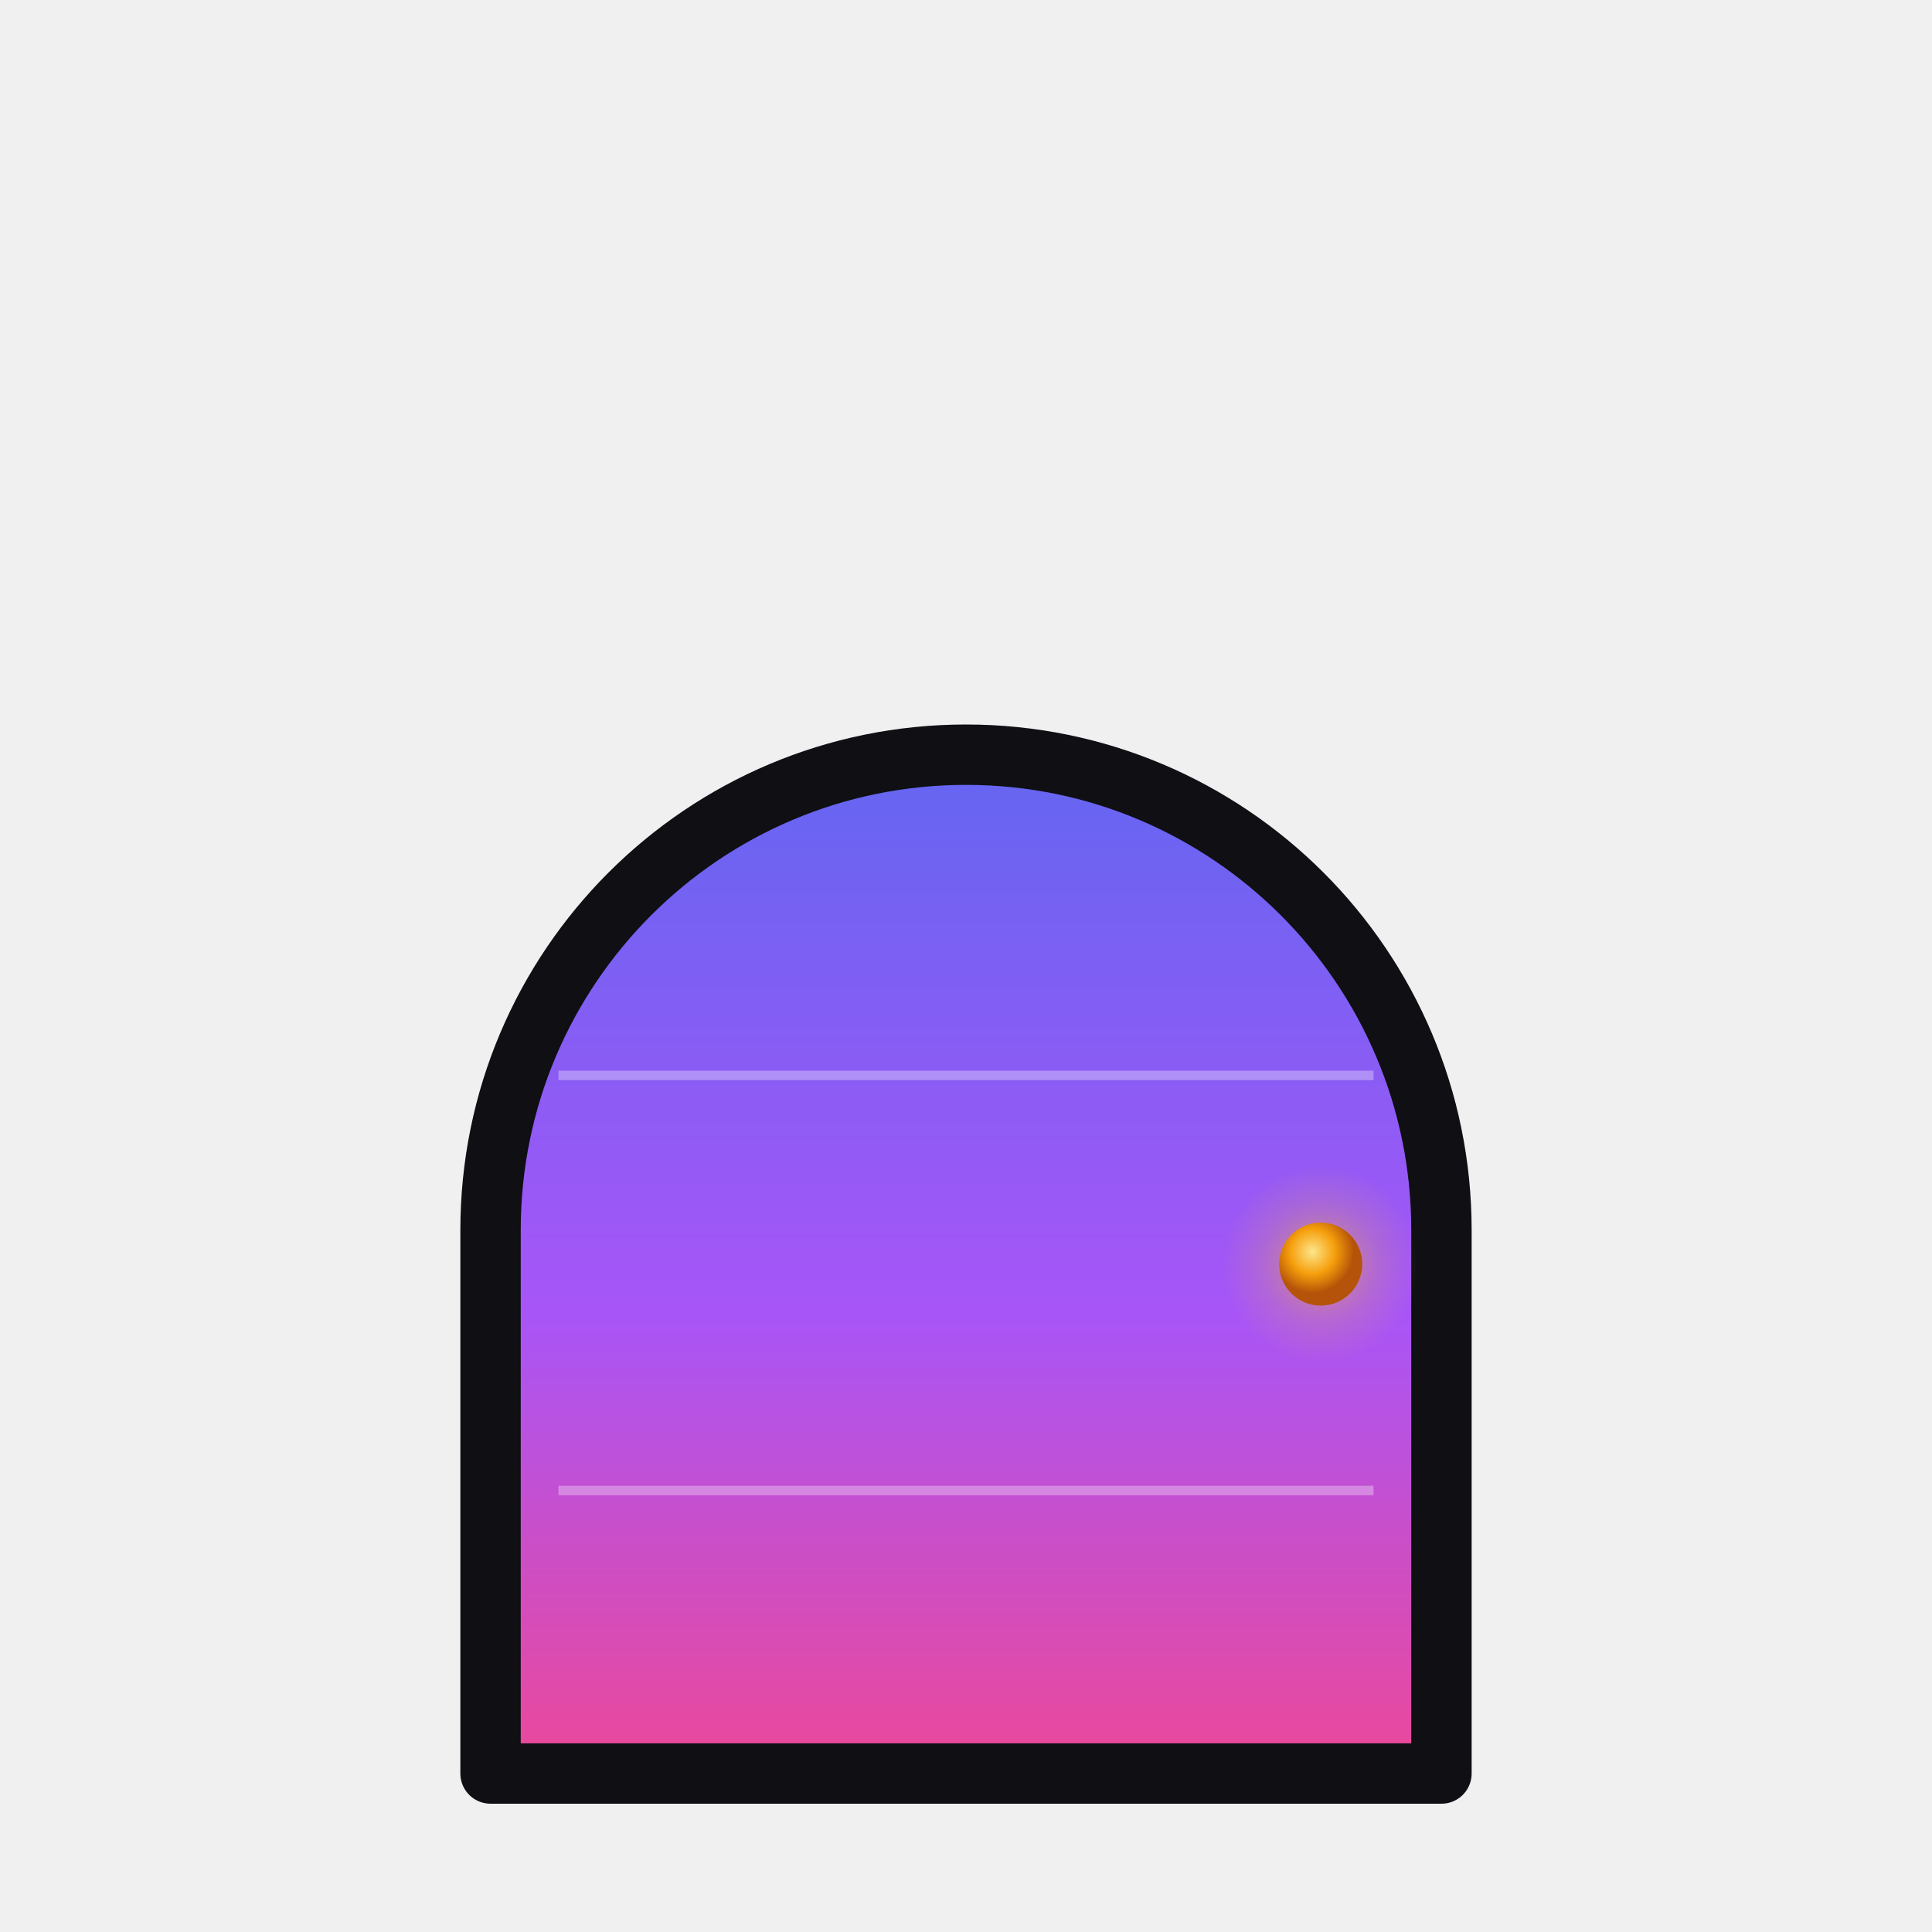
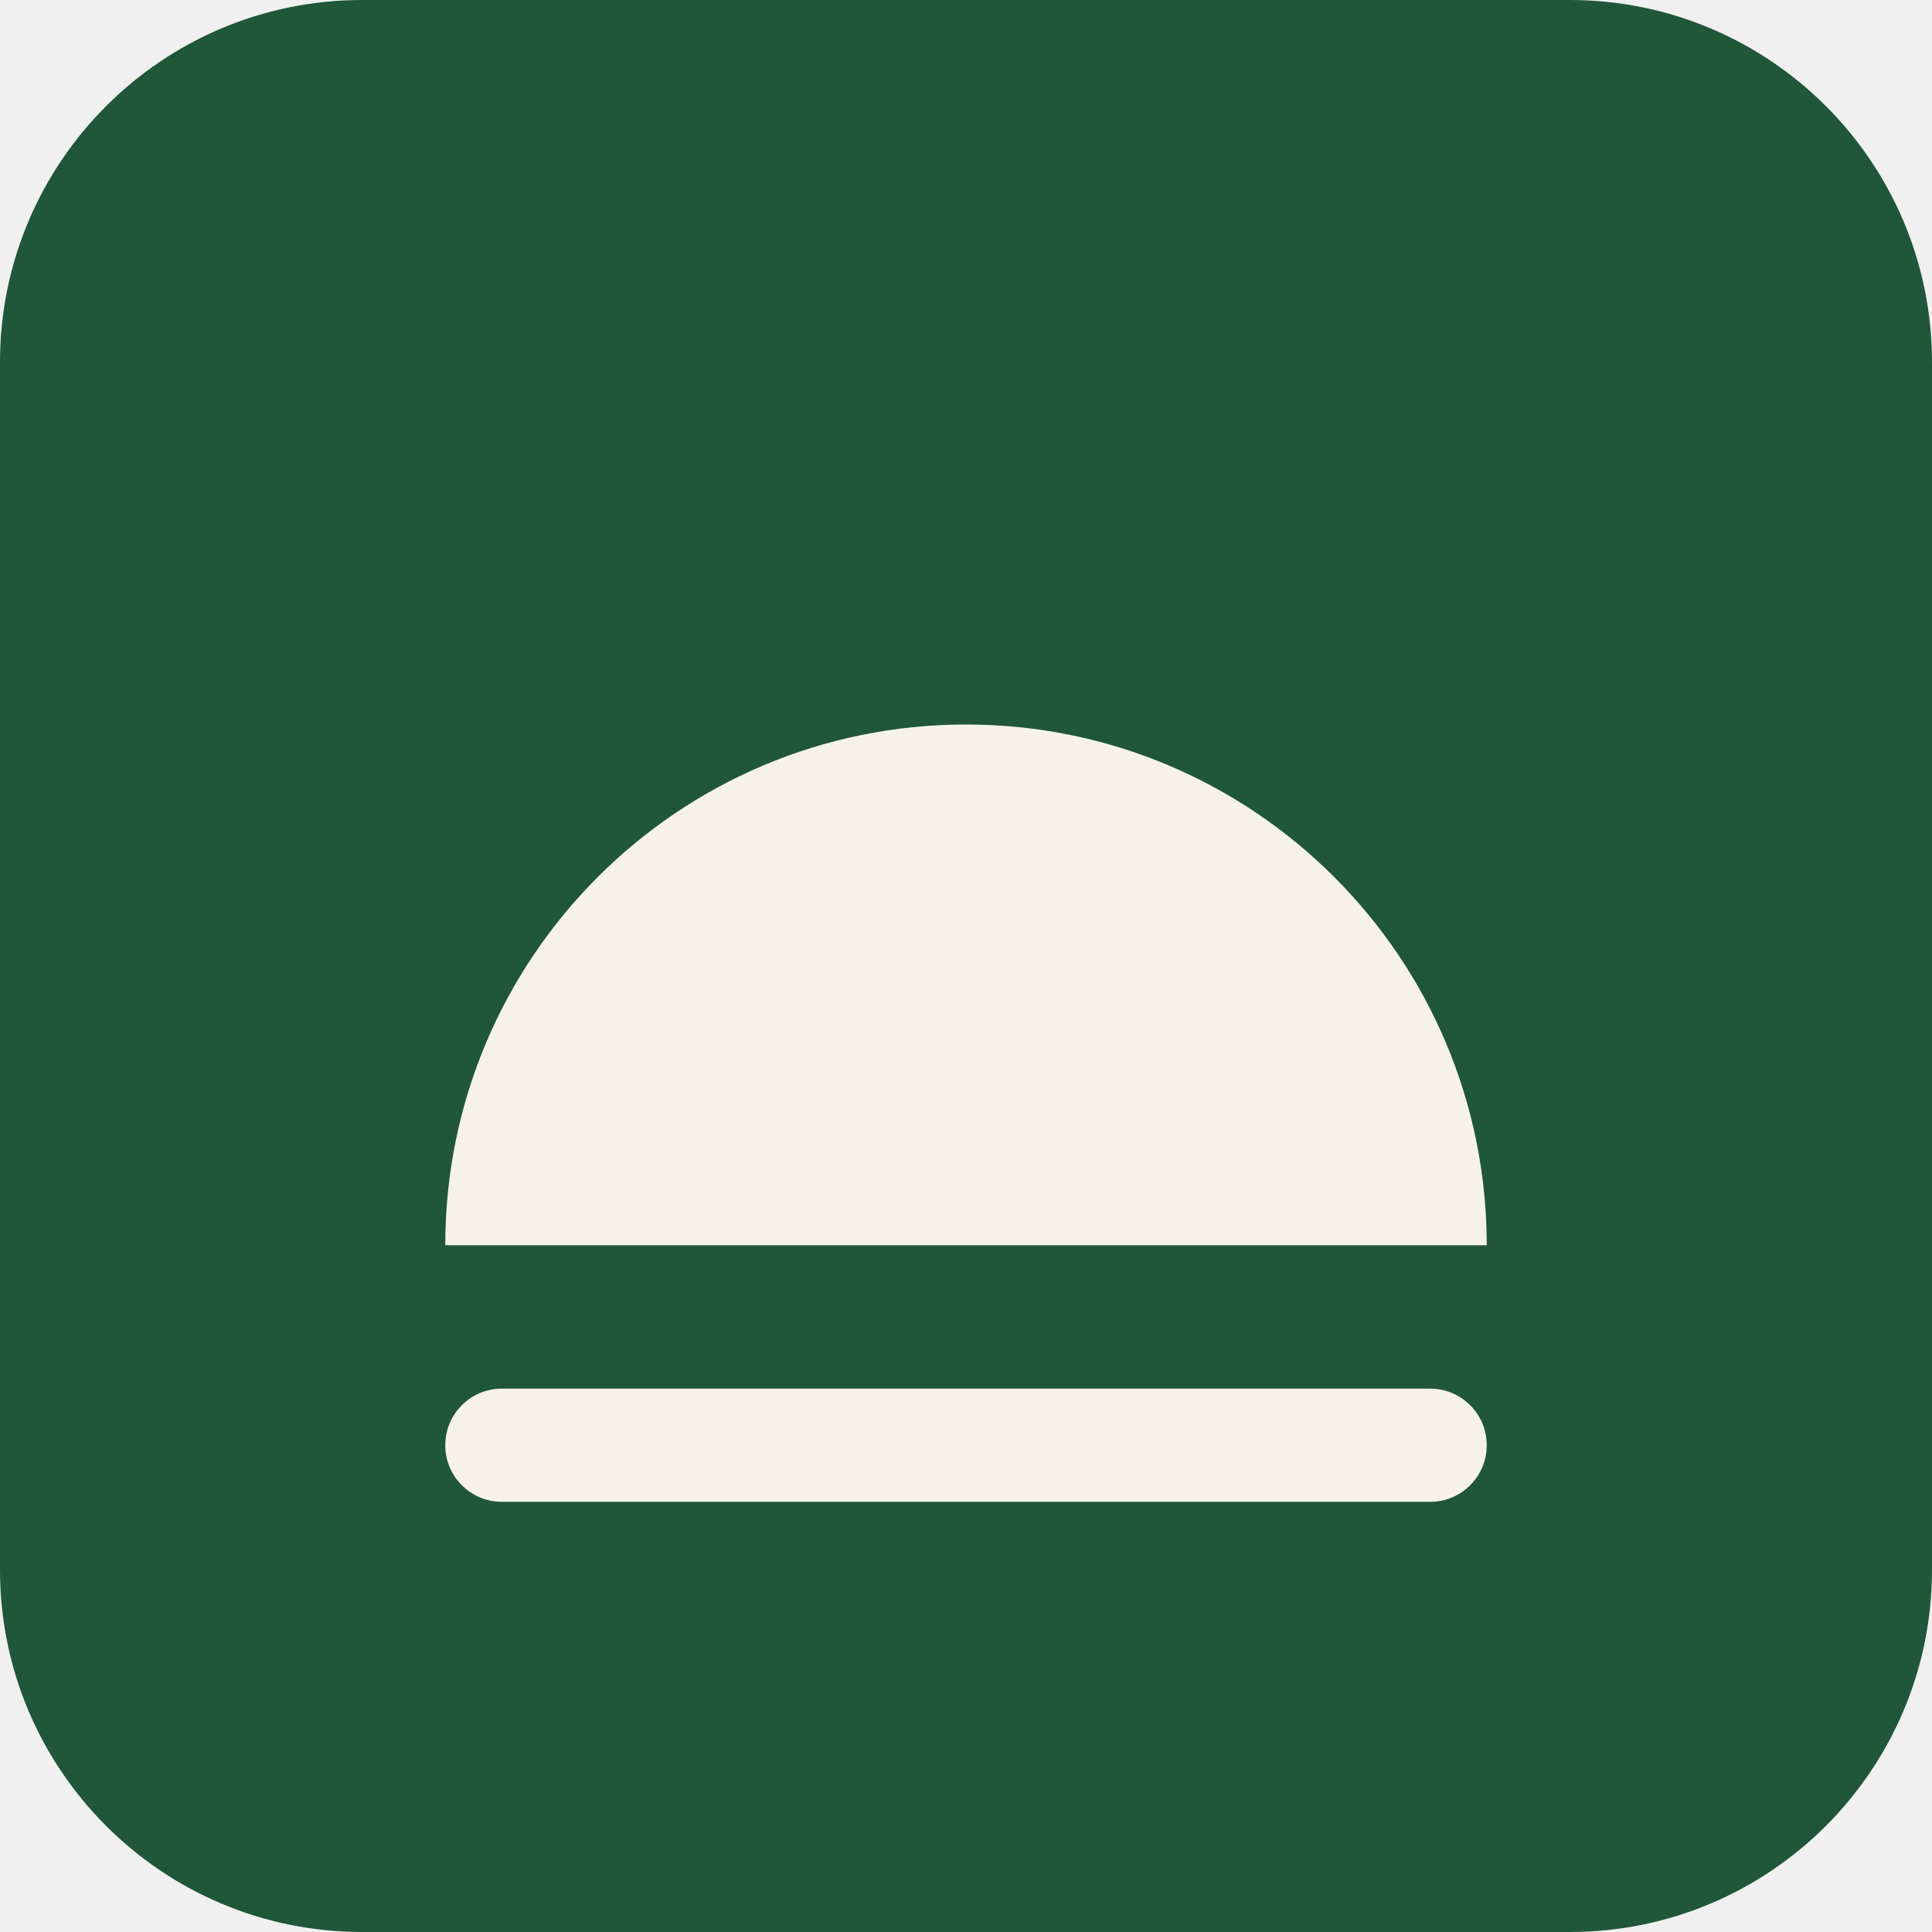
<svg xmlns="http://www.w3.org/2000/svg" viewBox="0 0 512 512">
-   <defs>
-     <linearGradient id="door-grad" x1="0" y1="0" x2="0" y2="1">
-       <stop offset="0%" stop-color="#6366f1" />
-       <stop offset="55%" stop-color="#a855f7" />
-       <stop offset="100%" stop-color="#ec4899" />
-     </linearGradient>
-     <radialGradient id="knob-grad" cx="0.4" cy="0.35">
-       <stop offset="0%" stop-color="#fde68a" />
-       <stop offset="55%" stop-color="#f59e0b" />
-       <stop offset="100%" stop-color="#b45309" />
-     </radialGradient>
-     <radialGradient id="knob-glow">
-       <stop offset="0%" stop-color="#fbbf24" stop-opacity="0.55" />
-       <stop offset="60%" stop-color="#fbbf24" stop-opacity="0.15" />
-       <stop offset="100%" stop-color="#fbbf24" stop-opacity="0" />
-     </radialGradient>
-   </defs>
-   <path d="M 130 470 L 130 326 A 126 126 0 0 1 382 326 L 382 470 Z" fill="url(#door-grad)" stroke="#0f0f14" stroke-width="16" stroke-linejoin="round" />
-   <line x1="148" y1="285" x2="364" y2="285" stroke="#ffffff" stroke-opacity="0.32" stroke-width="2.5" />
-   <line x1="148" y1="395" x2="364" y2="395" stroke="#ffffff" stroke-opacity="0.32" stroke-width="2.5" />
-   <circle cx="350" cy="335" r="26" fill="url(#knob-glow)" />
-   <circle cx="350" cy="335" r="11" fill="url(#knob-grad)" />
+   <rect width="512" height="512" rx="96" fill="#1F5738" />
+   <path d="M118 330a138 138 0 0 1 276 0Z" fill="#F6F2EA" />
+   <rect x="118" y="368" width="276" height="30" rx="15" fill="#F6F2EA" />
</svg>
